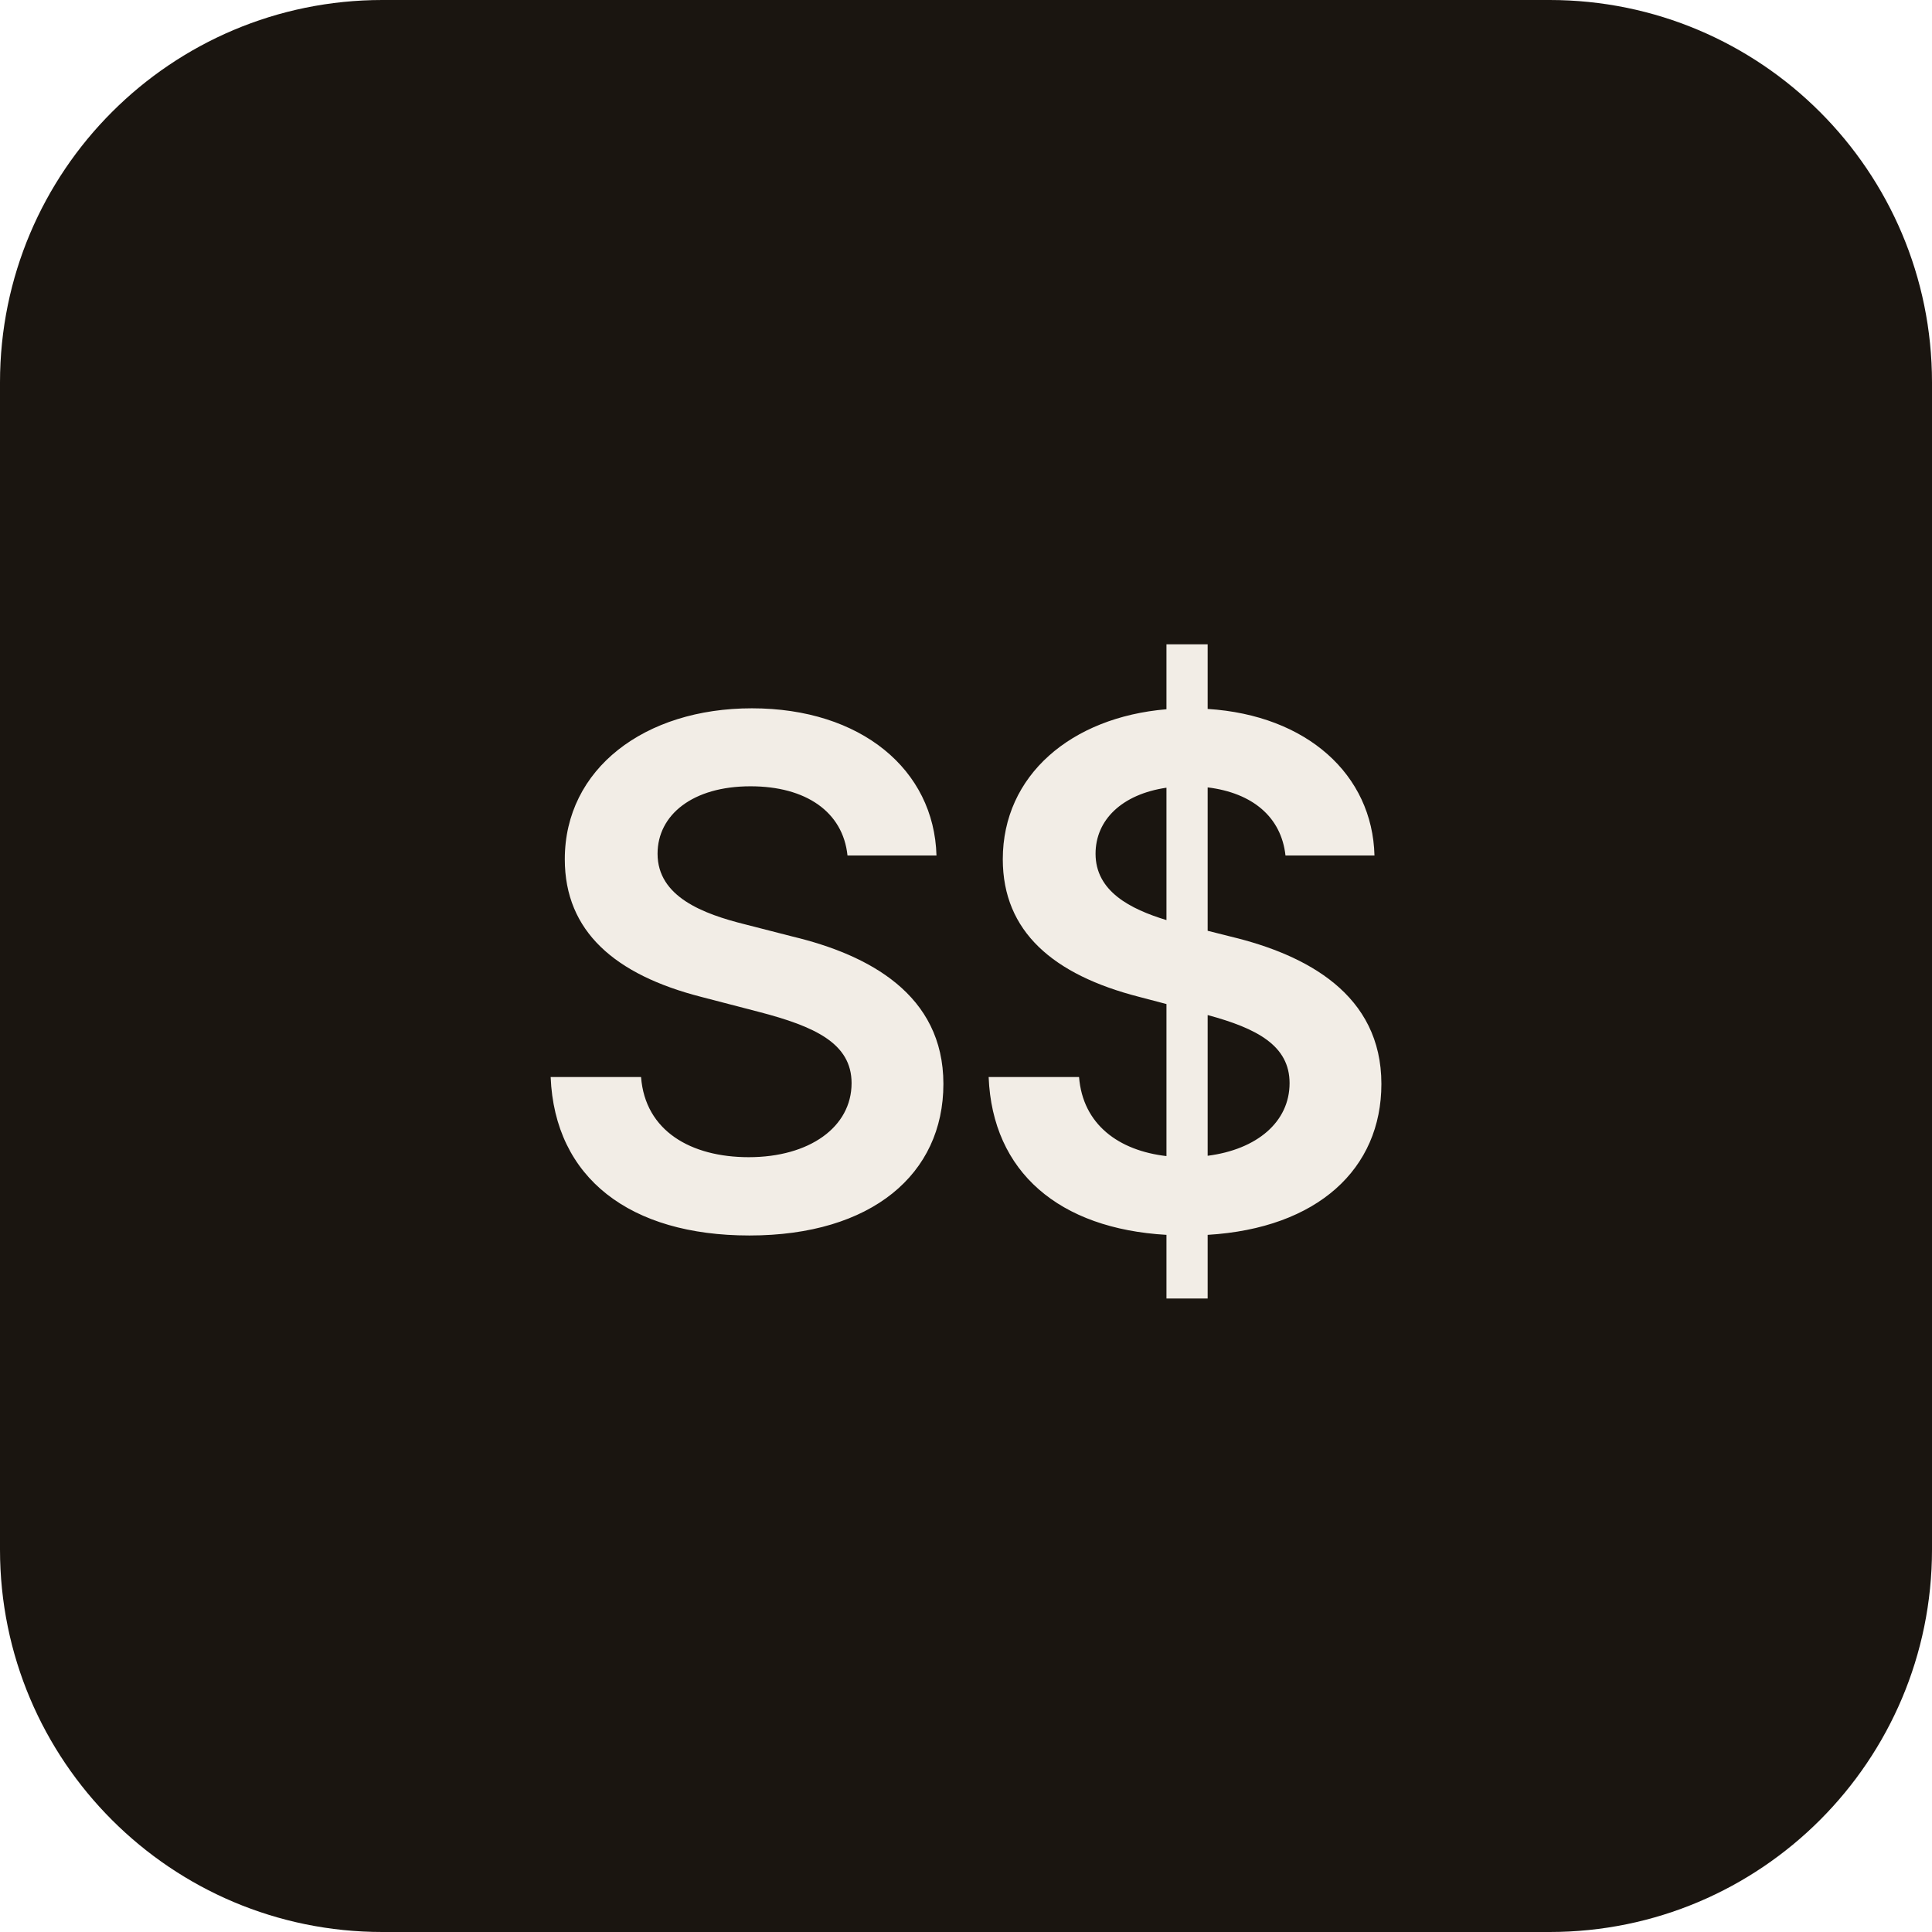
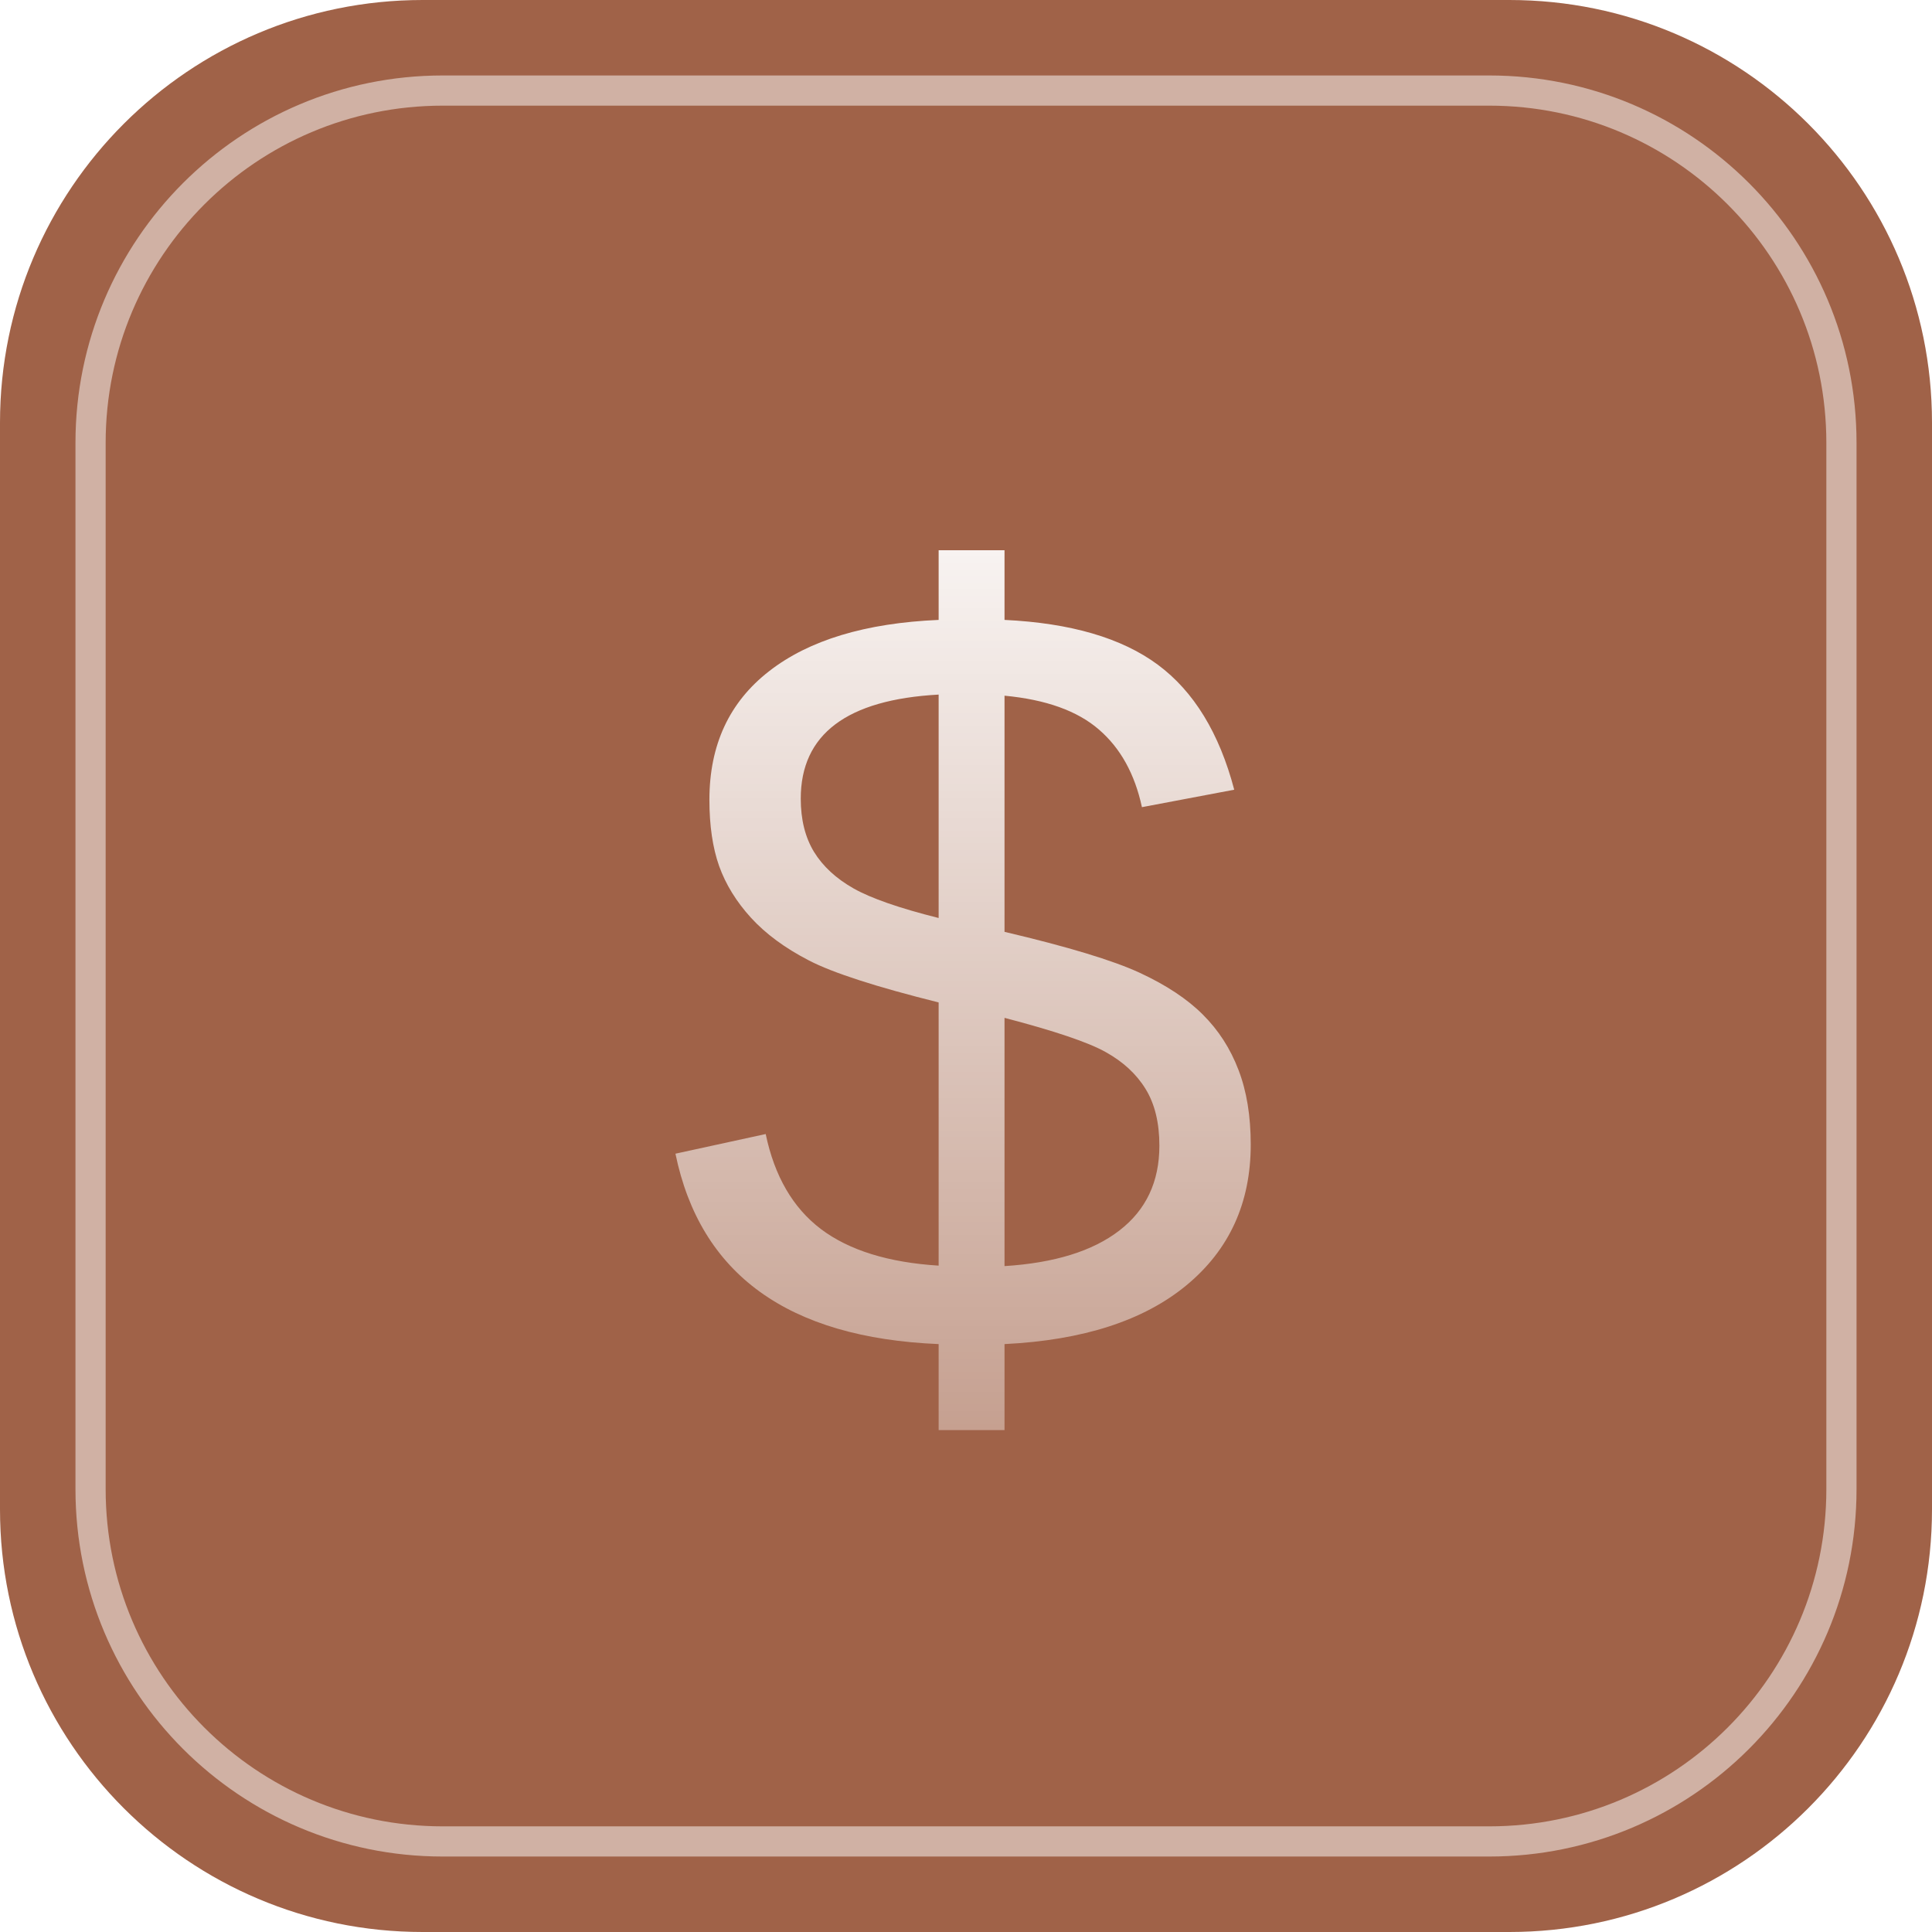
<svg xmlns="http://www.w3.org/2000/svg" viewBox="0 0 192 192">
-   <rect width="192" height="192" rx="38" fill="#1A1510" />
-   <text x="96" y="122" text-anchor="middle" font-size="70" font-family="system-ui,-apple-system,sans-serif" font-weight="600" letter-spacing="-2" fill="#F2EDE6">S$</text>
+   <defs>
+     <linearGradient id="fade" x1="0" y1="42" x2="0" y2="166" gradientUnits="userSpaceOnUse">
+       <stop offset="0%" stop-color="white" stop-opacity="1" />
+       <stop offset="100%" stop-color="white" stop-opacity="0.25" />
+     </linearGradient>
+   </defs>
+   <rect width="192" height="192" rx="42" fill="#A06248" />
+   <rect x="9" y="9" width="174" height="174" rx="35" fill="none" stroke="rgba(255,255,255,0.5)" stroke-width="3" />
+   <text x="96" y="104" text-anchor="middle" dominant-baseline="middle" font-size="108" font-family="-apple-system,Helvetica Neue,Arial,sans-serif" font-weight="300" fill="url(#fade)">$</text>
</svg>
